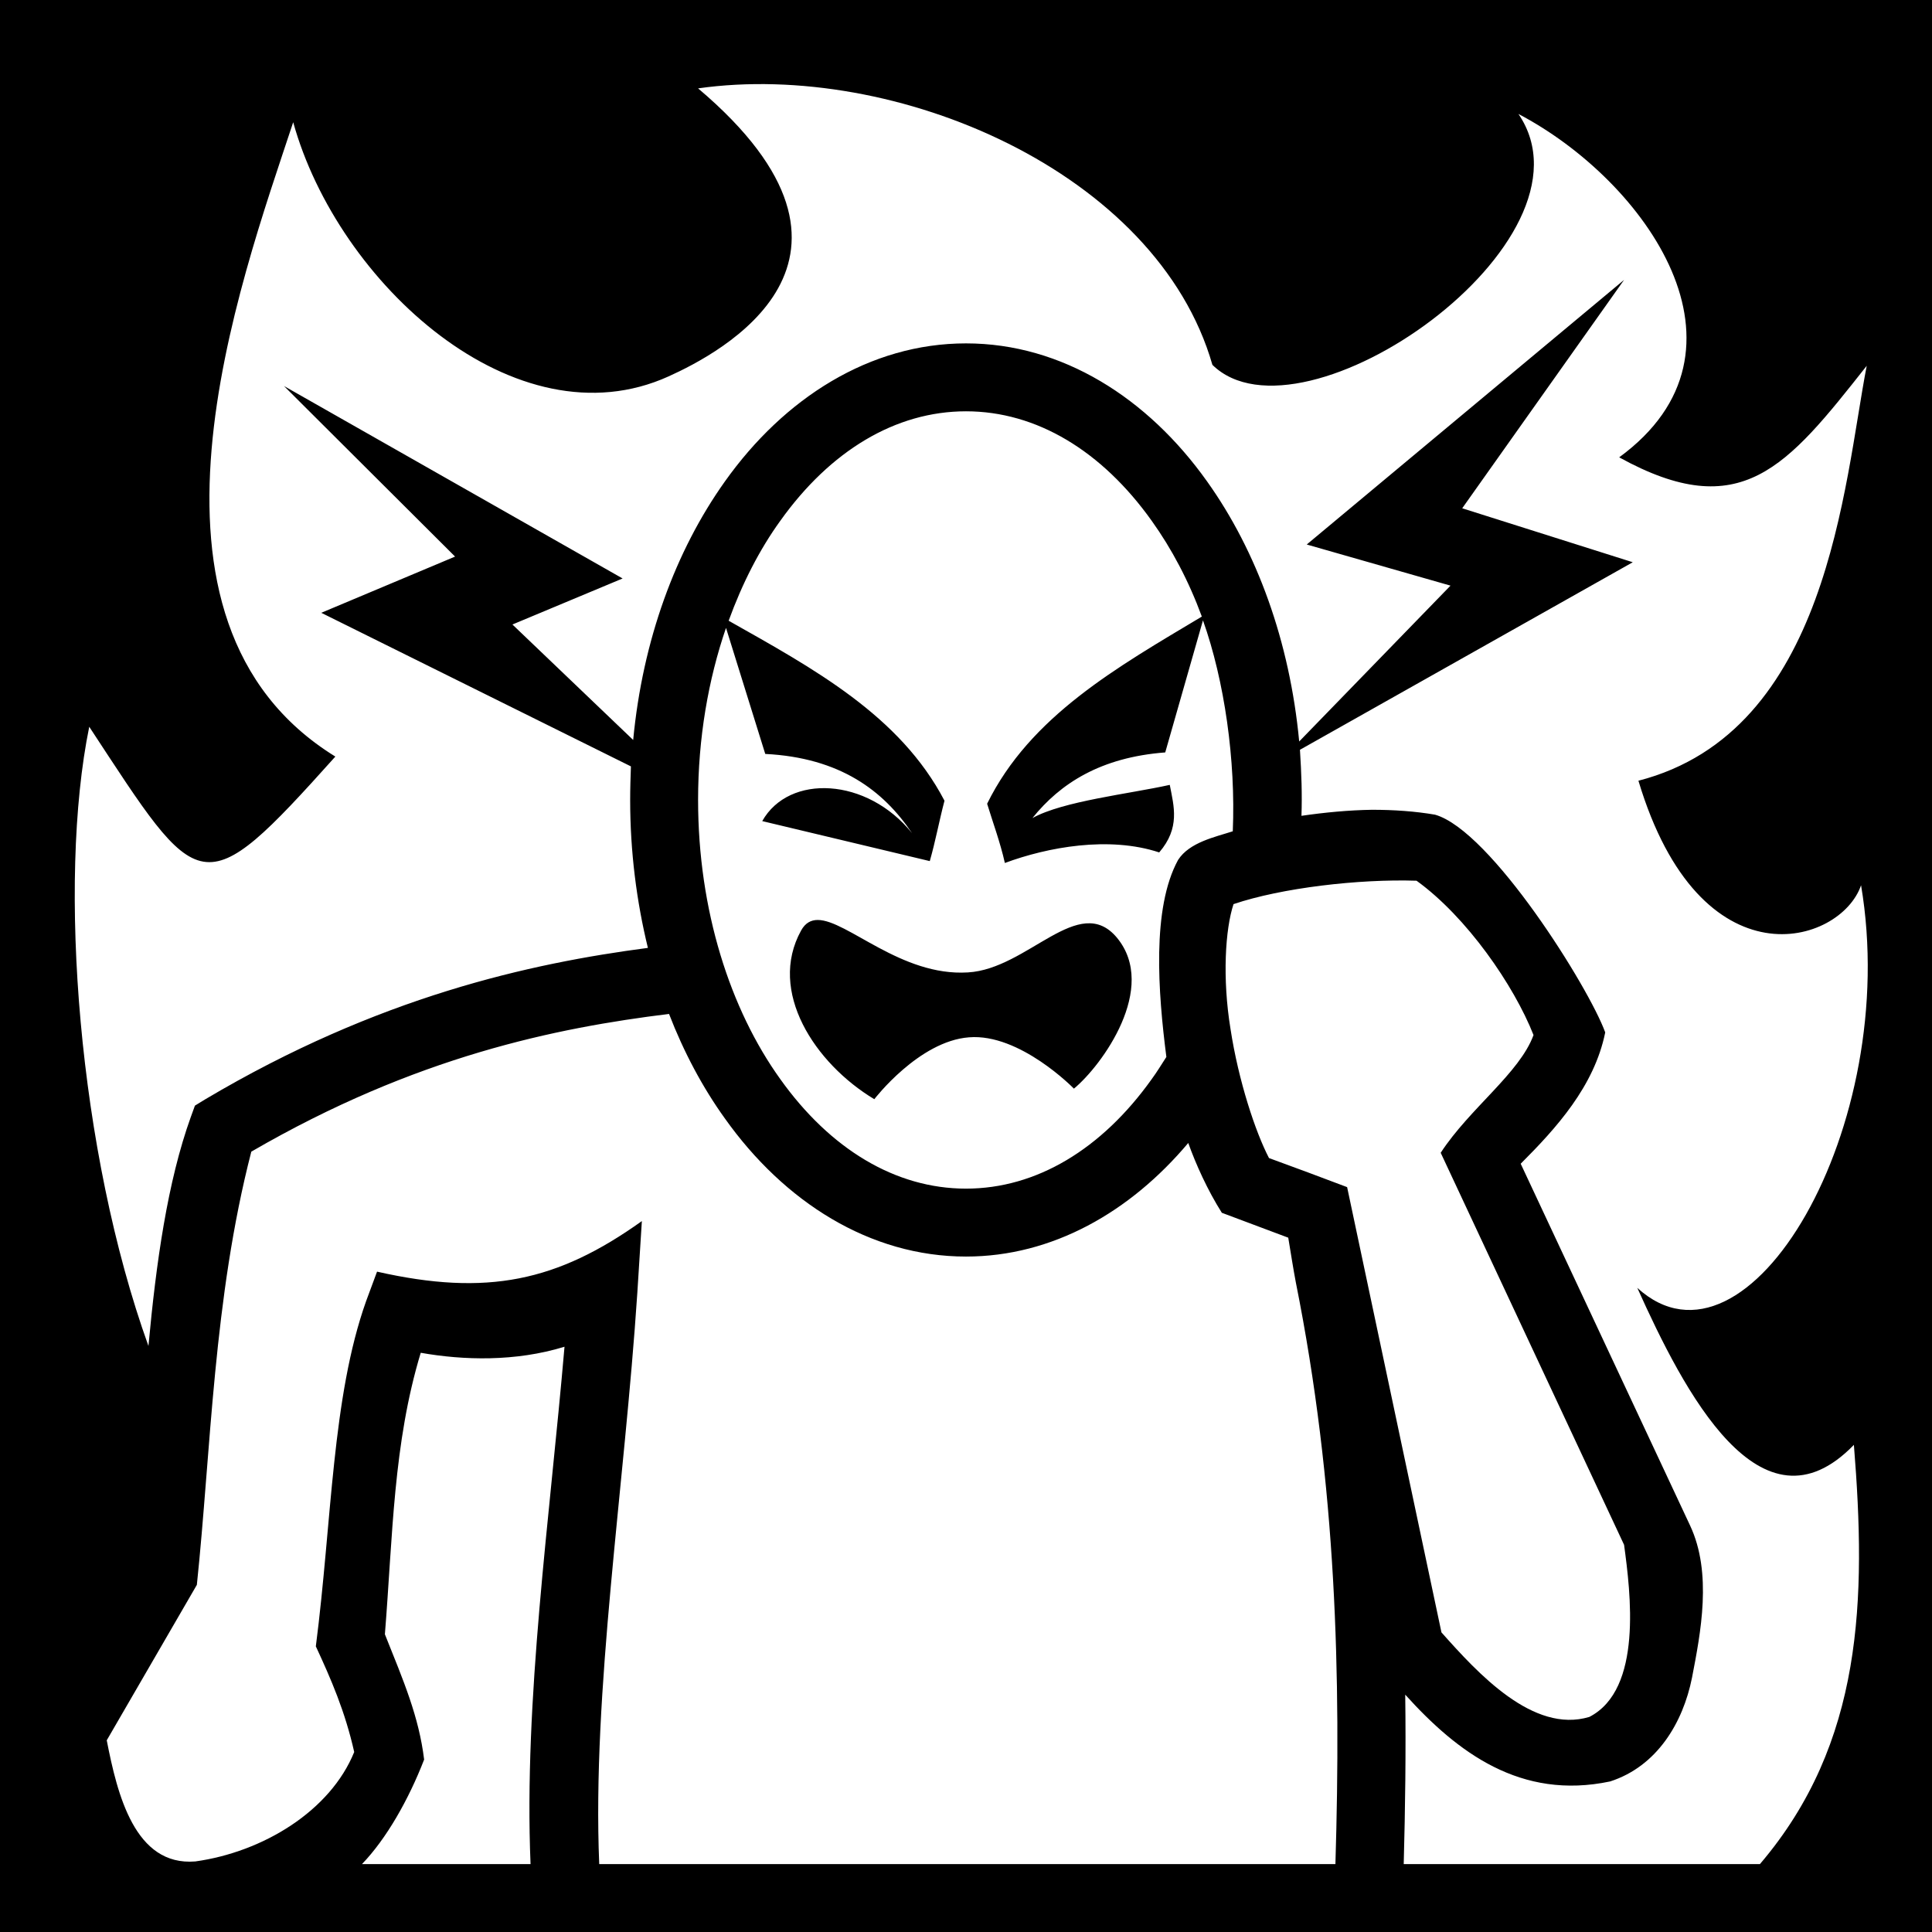
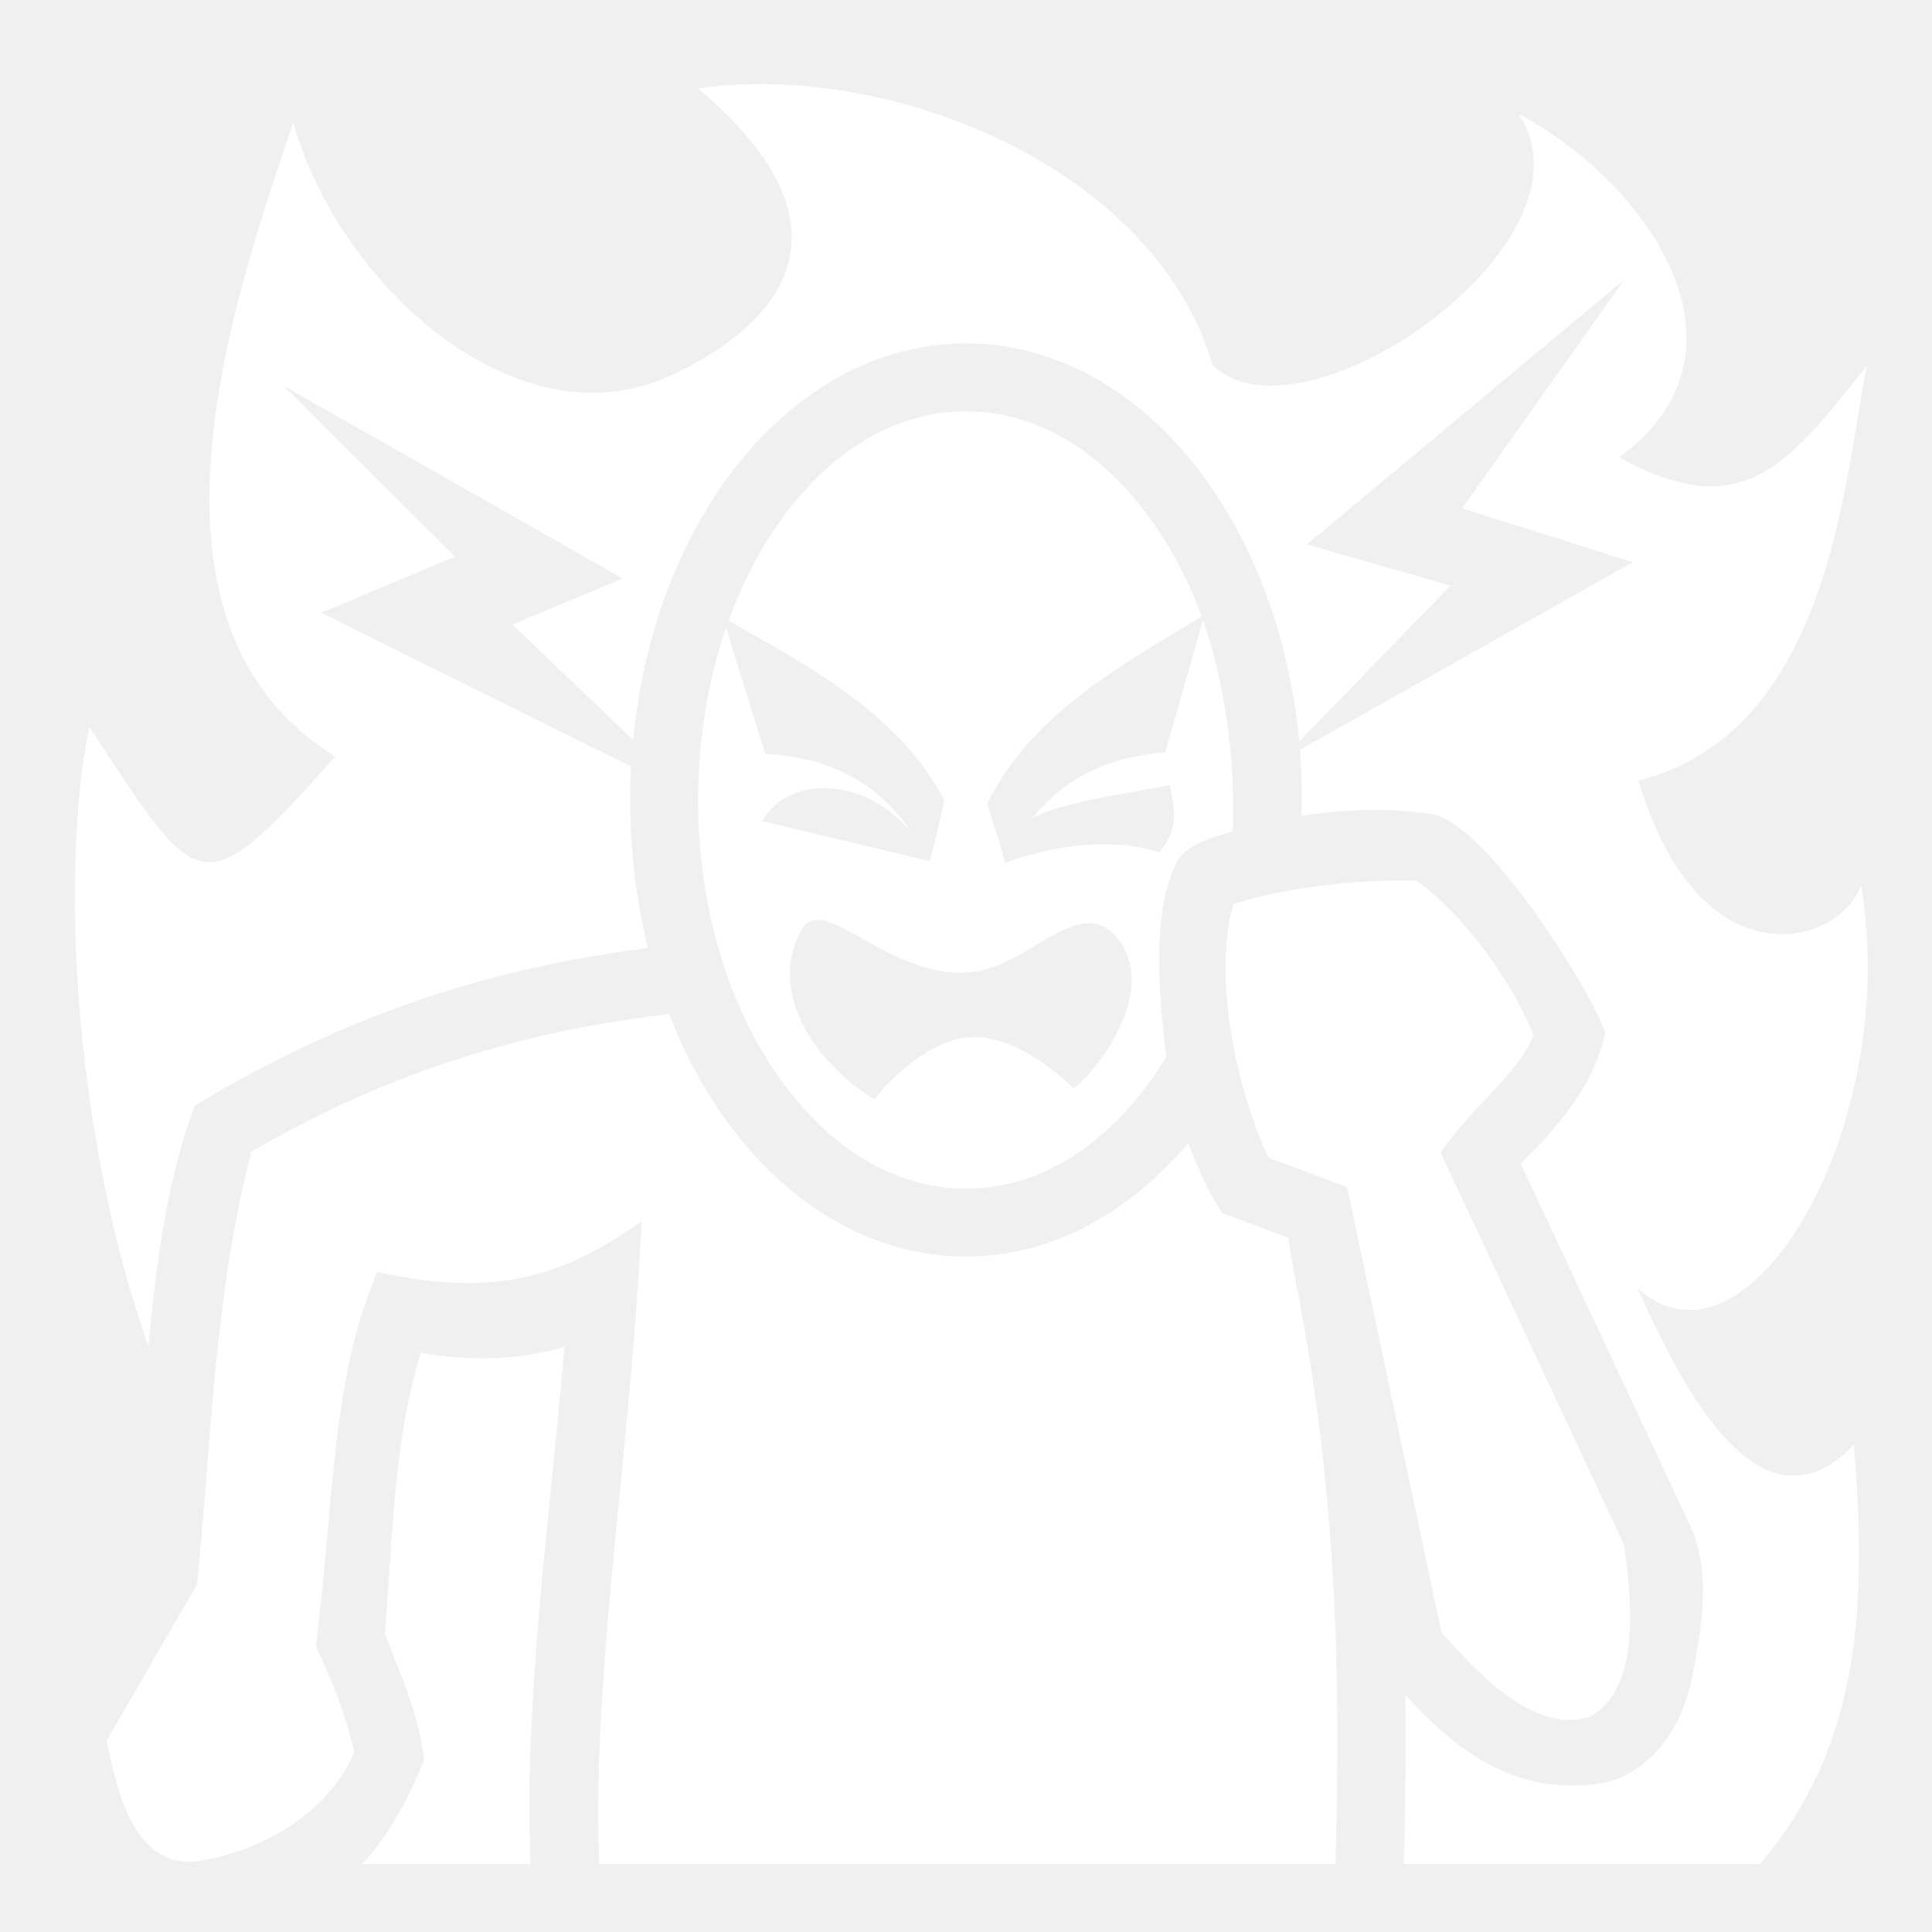
<svg xmlns="http://www.w3.org/2000/svg" width="512px" height="512px" viewBox="0 0 512 512">
-   <path d="M0 0h512v512H0z" fill="#000" fill-opacity="1" />
  <g class="" style="" transform="translate(0,0)">
    <path d="M185 23.42c53.7 45.44 5.5 70.31-7.8 76.32-40.5 18.36-87.65-24.61-99.5-67.35C63.43 75.61 30.56 164.5 88.87 200.5c-35.77 39.9-35.73 37-65.22-7.9-8.45 41.3-2.84 112.6 15.69 164.1 2.04-22.1 5.04-43.5 11.23-60.7l1.09-3 2.78-1.7c45.86-27.2 86.06-36 117.26-40.1-3-12.3-4.7-25.5-4.7-39.2 0-3 .1-6 .2-8.9l-82.06-40.7 35.46-14.9-45.34-45.2 89.74 51-29.2 12.2 32 30.6c2.5-26.4 11.2-50.1 24.3-68.5C207.8 105.5 230.5 91 256 91s48.2 14.5 63.9 36.6c13.2 18.5 21.9 42.4 24.4 68.9l40.1-41.3-38.1-10.9 84.1-70.13-42.9 60.53 45.2 14.3-88.2 49.7c.4 6.3.6 11.8.4 17.5 6.2-.9 12.5-1.5 18.7-1.6 5.8 0 11.5.4 16.7 1.3 14.8 4.2 40.8 45.8 45.1 57.7-2.9 14.3-13 25.4-22.4 34.8l44.9 95.9c5.9 12.6 2.8 28.4.5 40.3-2.4 12-9.3 23.5-21.7 27.5-23.7 5-40.5-7.7-54.3-23 .2 15.2 0 30.1-.4 44.9h94.4c27.4-32.1 28.2-70.2 24.9-111.1-24.7 25.5-45.1-14.3-57.4-41.6 29.3 26.7 70.1-42.9 59.3-106.7-5.4 15.8-42.6 27-59-27.7 50.4-13 54.4-78.4 60.5-109.96-21.2 26.86-33.3 42.06-65.6 24.26 38.8-28.35 7.1-73.26-26.7-91 23 33.73-57.3 89.8-81.1 66.49C306.6 45.5 237.3 16 185 23.42zM256 109c-18.7 0-36 10.5-49.2 29-5.5 7.6-10.1 16.6-13.7 26.5 22.5 12.7 45.4 25.1 57.2 47.7-1.4 5.3-2.4 10.8-3.9 16L202 217.6c7.1-12.6 27.8-11.6 39.7 3.2-7.6-11.3-19.1-20-38.9-21l-10.4-33.4c-4.7 13.7-7.4 29.2-7.4 45.6 0 29.2 8.5 55.5 21.8 74 13.2 18.5 30.5 29 49.2 29 18.7 0 36-10.5 49.2-29 1.4-1.9 2.6-3.9 3.9-5.9-2.2-17.1-3.9-39.4 3.1-52.2 3-4.7 9.9-6.1 14.5-7.6.8-18.8-2.2-39.9-7.9-55.9l-10 35c-17.1 1.3-27.8 8.2-35.2 17.4 8.1-4.5 25.6-6.4 36.4-8.8 1.1 5.7 2.8 11.4-2.8 17.9-13.3-4.4-29.6-1.4-40.9 2.8-1.2-5.4-3.3-11.1-4.7-15.7 11.4-23.2 34.5-36.2 56.9-49.6-3.5-9.5-8-18-13.3-25.4-13.2-18.5-30.5-29-49.2-29zm70.9 130.6c-2.2 6.6-3 19.7-.8 33.1 2.1 13.7 6.6 27.3 10.2 34.2 6.9 2.5 13.8 5.1 20.7 7.7l25 118c9.6 10.8 24.3 26.9 39.2 22.4 14.2-7.3 10.9-33 9.2-45.6l-48.6-103.9c7.7-11.8 20.9-21.1 24.6-31.2-5.2-13.2-17.7-31.3-31-40.9-15.3-.5-35.8 1.9-48.5 6.2zm-110.2 4.2c7.8 0 22.1 15 39.8 13.9 15.9-.9 29.4-21.3 39.5-9.2 11 13.3-4 33.9-11.4 40 0 0-14.3-14.7-27.8-13.6-13.3 1-25.1 16.4-25.1 16.4-15.8-9.5-28.3-28.6-19.4-44.7 1.1-2 2.6-2.8 4.4-2.8zm-39.4 24.9c-29.9 3.7-67.1 11.2-110.7 36.5-10.07 39-10.68 79.1-14.43 114.8l-23.88 41.2c2.8 14.4 7.46 33.4 23.47 32.1 17.97-2.5 35.79-13.4 42.11-29-2.43-10.8-6.14-19.3-10.17-28 4.28-33.2 4.25-66 13.33-91.5l2.89-7.8c29.18 6.6 47.78 2.6 70.18-13.4l-1.2 19c-3.4 51.4-12 105.7-10.1 151.4h195.1c1.5-49.8.3-100.3-10.5-154.2-.7-3.7-1.3-7.6-2-11.8l-17.6-6.6c-3.8-6-6.9-12.9-8.9-18.5-15.4 18.3-36 30.1-58.9 30.1-25.5 0-48.2-14.5-63.9-36.6-5.9-8.2-10.9-17.6-14.8-27.7zm-27.7 88.2c-13 4-26.8 3.6-38.1 1.6-7.3 24.1-7.4 48.4-9.5 74.6 5 12.5 9 21.8 10.4 33.2-4.1 10.6-10 21-16.47 27.7h44.67c-1.8-43.5 5.1-91.6 9-137.1z" fill="#fff" fill-opacity="1" />
  </g>
</svg>
